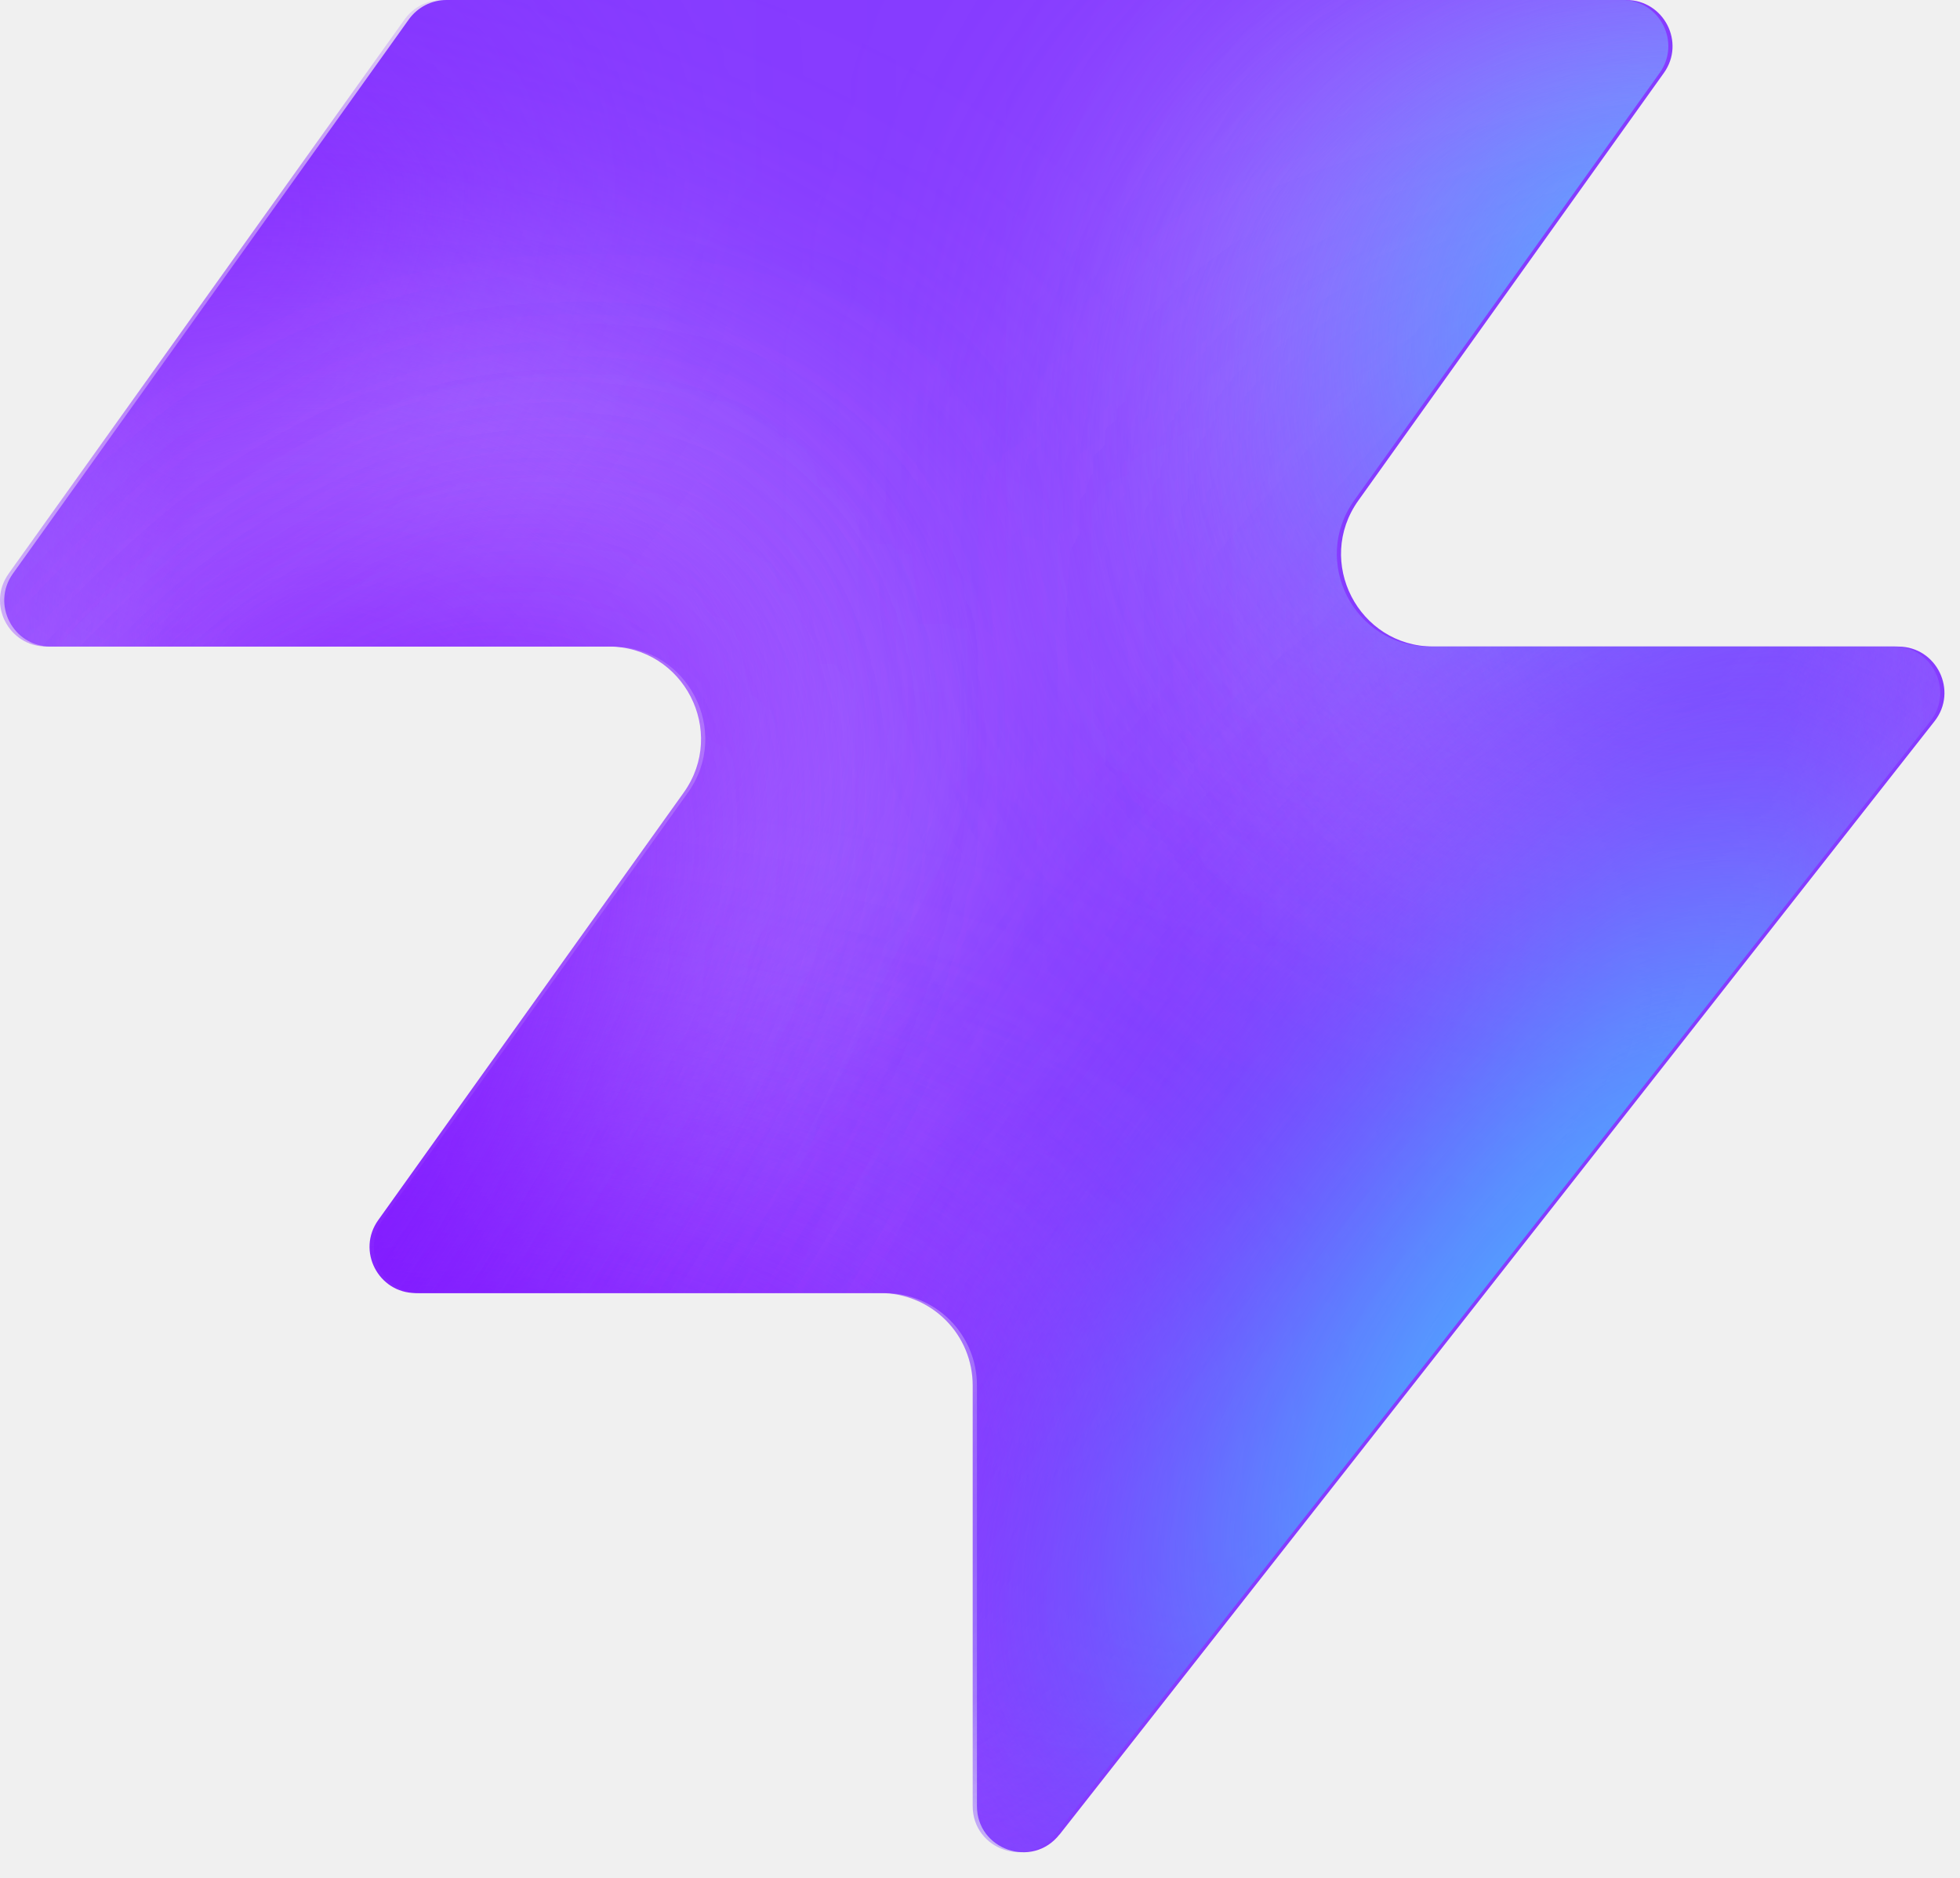
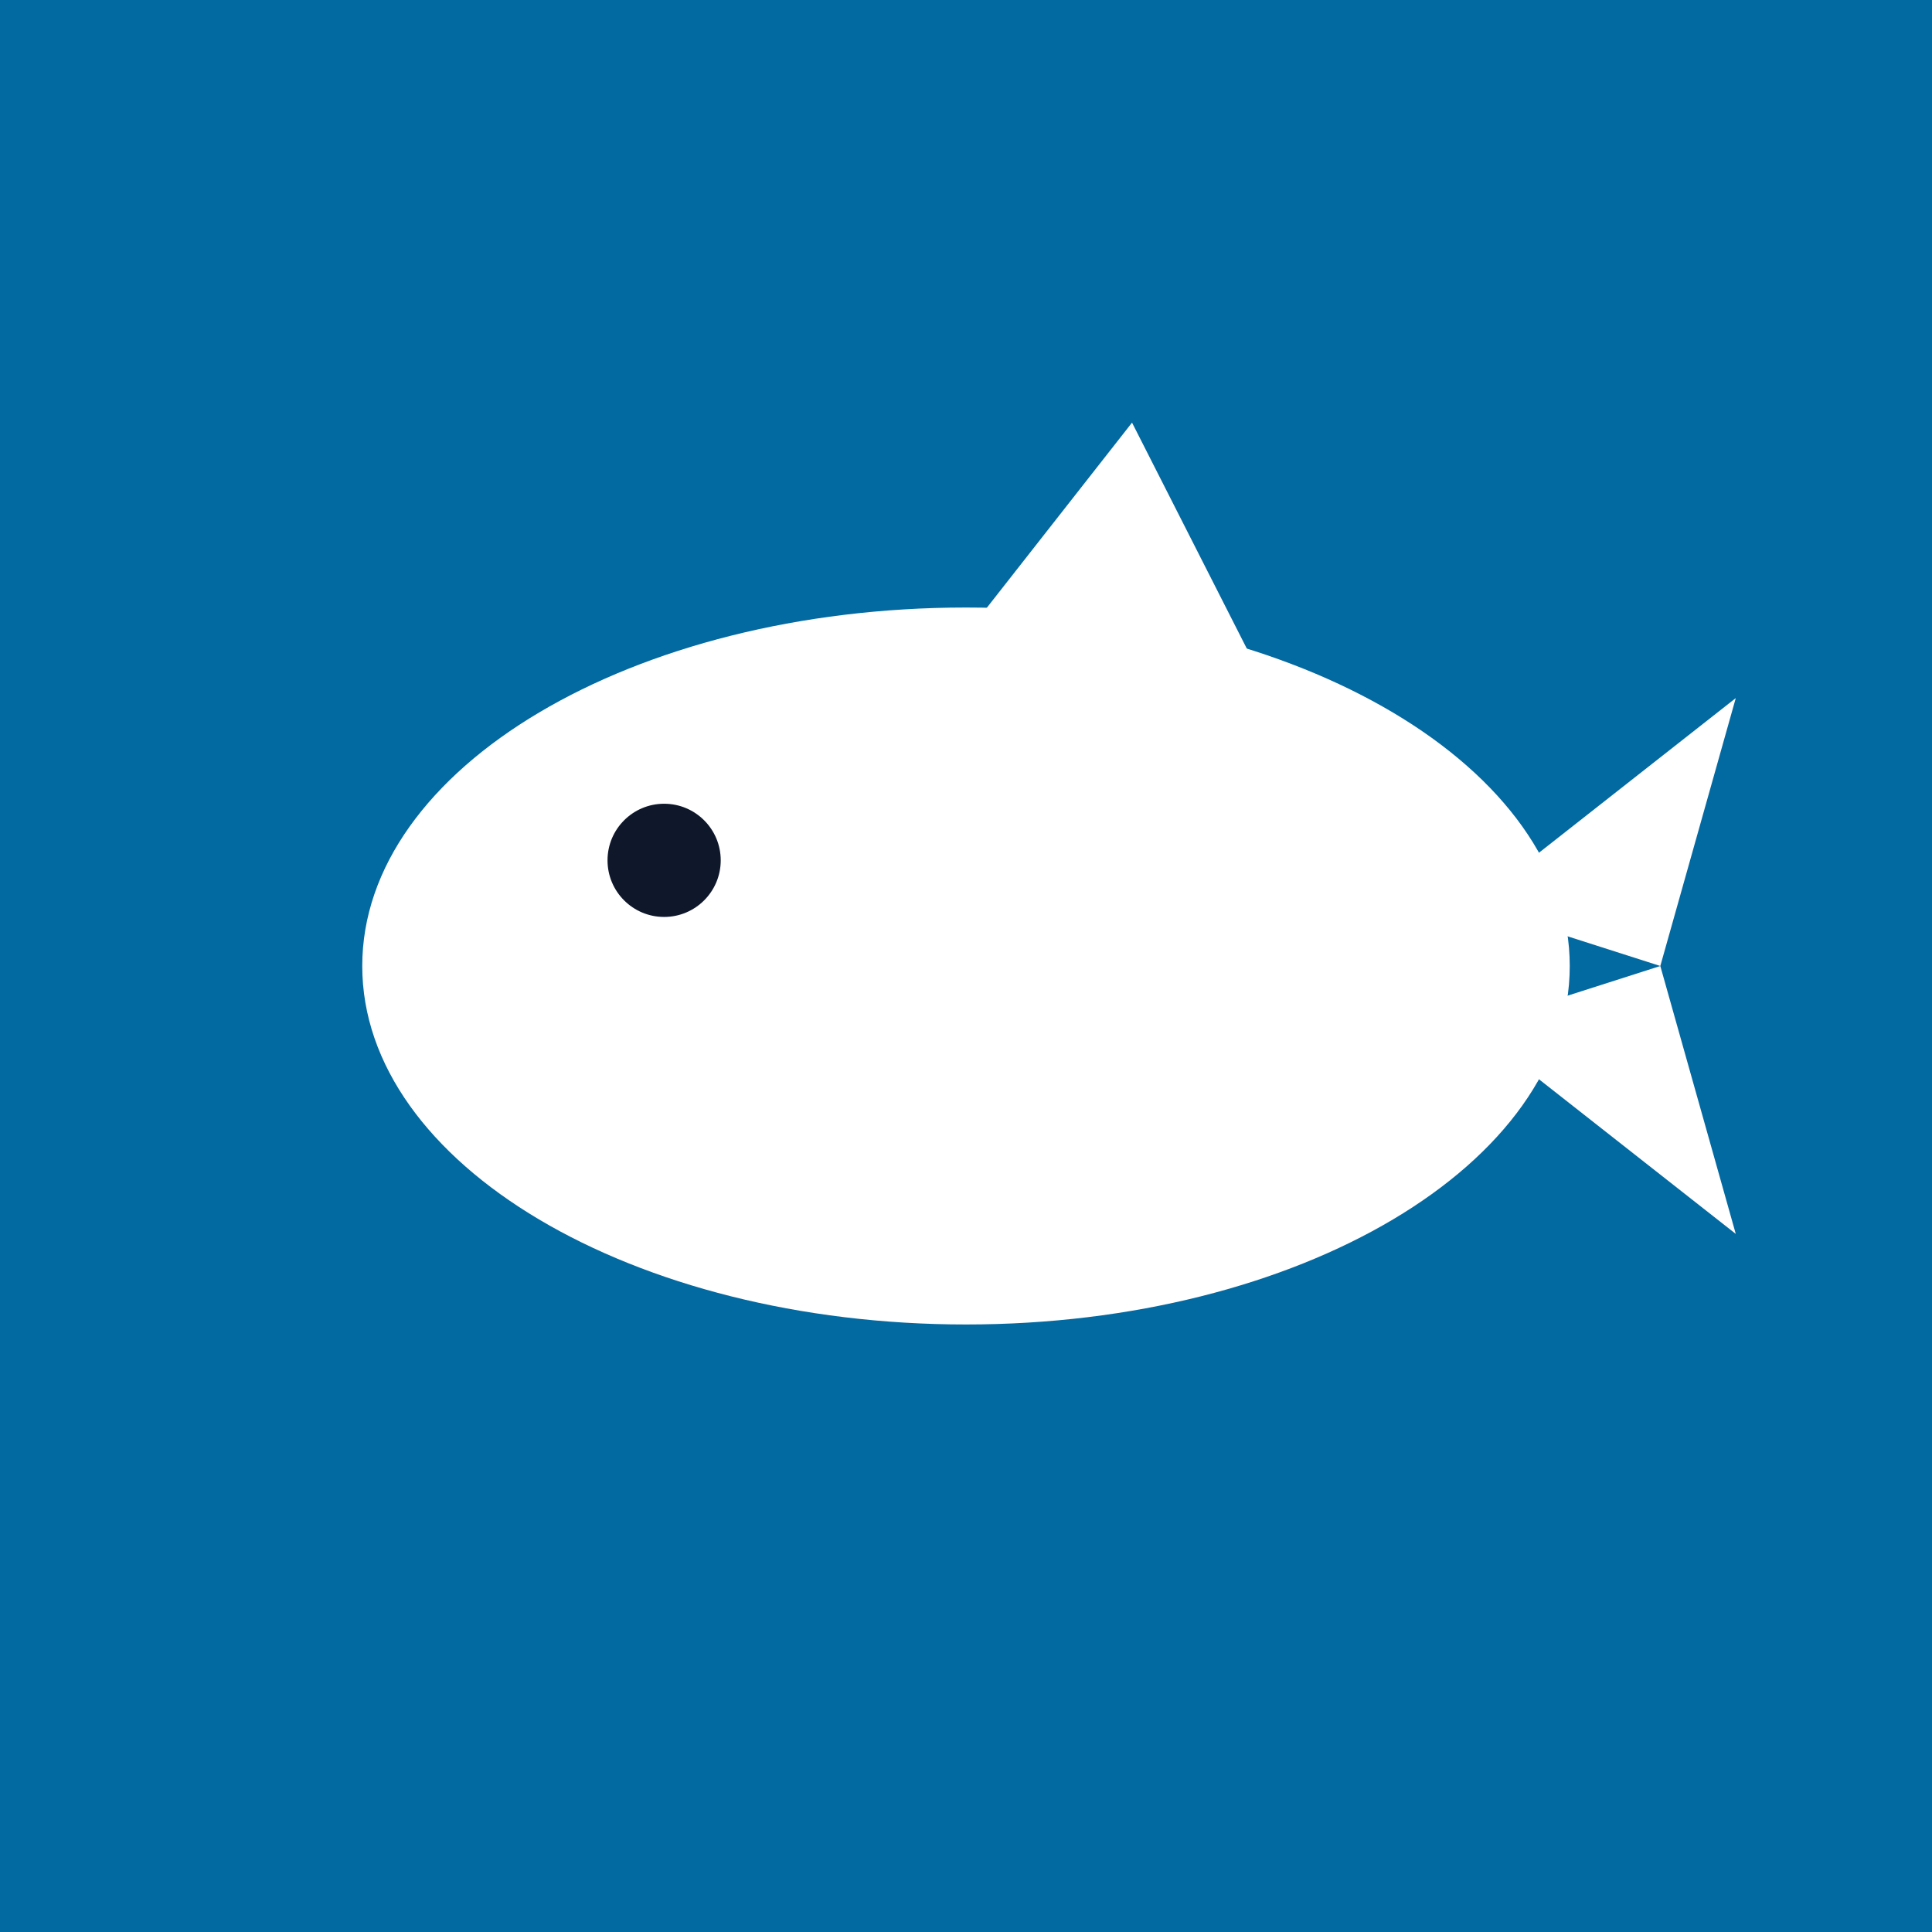
- <svg xmlns="http://www.w3.org/2000/svg" width="48" height="46" fill="none" viewBox="0 0 48 46">
-   <path fill="#863bff" d="M25.946 44.938c-.664.845-2.021.375-2.021-.698V33.937a2.26 2.26 0 0 0-2.262-2.262H10.287c-.92 0-1.456-1.04-.92-1.788l7.48-10.471c1.07-1.497 0-3.578-1.842-3.578H1.237c-.92 0-1.456-1.04-.92-1.788L10.013.474c.214-.297.556-.474.92-.474h28.894c.92 0 1.456 1.04.92 1.788l-7.48 10.471c-1.07 1.498 0 3.579 1.842 3.579h11.377c.943 0 1.473 1.088.89 1.83L25.947 44.94z" style="fill:#863bff;fill:color(display-p3 .525 .23 1);fill-opacity:1" />
-   <mask id="a" width="48" height="46" x="0" y="0" maskUnits="userSpaceOnUse" style="mask-type:alpha">
-     <path fill="#000" d="M25.842 44.938c-.664.844-2.021.375-2.021-.698V33.937a2.26 2.26 0 0 0-2.262-2.262H10.183c-.92 0-1.456-1.04-.92-1.788l7.48-10.471c1.07-1.498 0-3.579-1.842-3.579H1.133c-.92 0-1.456-1.04-.92-1.787L9.91.473c.214-.297.556-.474.92-.474h28.894c.92 0 1.456 1.04.92 1.788l-7.48 10.471c-1.07 1.498 0 3.578 1.842 3.578h11.377c.943 0 1.473 1.088.89 1.832L25.843 44.94z" style="fill:#000;fill-opacity:1" />
-   </mask>
-   <g mask="url(#a)">
-     <g filter="url(#b)">
-       <ellipse cx="5.508" cy="14.704" fill="#ede6ff" rx="5.508" ry="14.704" style="fill:#ede6ff;fill:color(display-p3 .927 .903 1);fill-opacity:1" transform="matrix(.00324 1 1 -.00324 -4.47 31.516)" />
-     </g>
-     <g filter="url(#c)">
-       <ellipse cx="10.399" cy="29.851" fill="#ede6ff" rx="10.399" ry="29.851" style="fill:#ede6ff;fill:color(display-p3 .927 .903 1);fill-opacity:1" transform="matrix(.00324 1 1 -.00324 -39.328 7.883)" />
-     </g>
-     <g filter="url(#d)">
-       <ellipse cx="5.508" cy="30.487" fill="#7e14ff" rx="5.508" ry="30.487" style="fill:#7e14ff;fill:color(display-p3 .492 .077 1);fill-opacity:1" transform="rotate(89.814 -25.913 -14.639)scale(1 -1)" />
-     </g>
-     <g filter="url(#e)">
-       <ellipse cx="5.508" cy="30.599" fill="#7e14ff" rx="5.508" ry="30.599" style="fill:#7e14ff;fill:color(display-p3 .492 .077 1);fill-opacity:1" transform="rotate(89.814 -32.644 -3.334)scale(1 -1)" />
-     </g>
-     <g filter="url(#f)">
-       <ellipse cx="5.508" cy="30.599" fill="#7e14ff" rx="5.508" ry="30.599" style="fill:#7e14ff;fill:color(display-p3 .492 .077 1);fill-opacity:1" transform="matrix(.00324 1 1 -.00324 -34.34 30.47)" />
-     </g>
-     <g filter="url(#g)">
-       <ellipse cx="14.072" cy="22.078" fill="#ede6ff" rx="14.072" ry="22.078" style="fill:#ede6ff;fill:color(display-p3 .927 .903 1);fill-opacity:1" transform="rotate(93.35 24.506 48.493)scale(-1 1)" />
-     </g>
-     <g filter="url(#h)">
-       <ellipse cx="3.47" cy="21.501" fill="#7e14ff" rx="3.47" ry="21.501" style="fill:#7e14ff;fill:color(display-p3 .492 .077 1);fill-opacity:1" transform="rotate(89.009 28.708 47.59)scale(-1 1)" />
-     </g>
-     <g filter="url(#i)">
-       <ellipse cx="3.47" cy="21.501" fill="#7e14ff" rx="3.47" ry="21.501" style="fill:#7e14ff;fill:color(display-p3 .492 .077 1);fill-opacity:1" transform="rotate(89.009 28.708 47.59)scale(-1 1)" />
-     </g>
-     <g filter="url(#j)">
-       <ellipse cx=".387" cy="8.972" fill="#7e14ff" rx="4.407" ry="29.108" style="fill:#7e14ff;fill:color(display-p3 .492 .077 1);fill-opacity:1" transform="rotate(39.51 .387 8.972)" />
-     </g>
-     <g filter="url(#k)">
-       <ellipse cx="47.523" cy="-6.092" fill="#7e14ff" rx="4.407" ry="29.108" style="fill:#7e14ff;fill:color(display-p3 .492 .077 1);fill-opacity:1" transform="rotate(37.892 47.523 -6.092)" />
-     </g>
-     <g filter="url(#l)">
-       <ellipse cx="41.412" cy="6.333" fill="#47bfff" rx="5.971" ry="9.665" style="fill:#47bfff;fill:color(display-p3 .28 .748 1);fill-opacity:1" transform="rotate(37.892 41.412 6.333)" />
-     </g>
-     <g filter="url(#m)">
-       <ellipse cx="-1.879" cy="38.332" fill="#7e14ff" rx="4.407" ry="29.108" style="fill:#7e14ff;fill:color(display-p3 .492 .077 1);fill-opacity:1" transform="rotate(37.892 -1.88 38.332)" />
-     </g>
-     <g filter="url(#n)">
-       <ellipse cx="-1.879" cy="38.332" fill="#7e14ff" rx="4.407" ry="29.108" style="fill:#7e14ff;fill:color(display-p3 .492 .077 1);fill-opacity:1" transform="rotate(37.892 -1.88 38.332)" />
-     </g>
-     <g filter="url(#o)">
-       <ellipse cx="35.651" cy="29.907" fill="#7e14ff" rx="4.407" ry="29.108" style="fill:#7e14ff;fill:color(display-p3 .492 .077 1);fill-opacity:1" transform="rotate(37.892 35.651 29.907)" />
-     </g>
-     <g filter="url(#p)">
-       <ellipse cx="38.418" cy="32.4" fill="#47bfff" rx="5.971" ry="15.297" style="fill:#47bfff;fill:color(display-p3 .28 .748 1);fill-opacity:1" transform="rotate(37.892 38.418 32.4)" />
-     </g>
-   </g>
-   <defs>
-     <filter id="b" width="60.045" height="41.654" x="-19.77" y="16.149" color-interpolation-filters="sRGB" filterUnits="userSpaceOnUse">
-       <feFlood flood-opacity="0" result="BackgroundImageFix" />
-       <feBlend in="SourceGraphic" in2="BackgroundImageFix" result="shape" />
-       <feGaussianBlur result="effect1_foregroundBlur_2002_17158" stdDeviation="7.659" />
-     </filter>
-     <filter id="c" width="90.34" height="51.437" x="-54.613" y="-7.533" color-interpolation-filters="sRGB" filterUnits="userSpaceOnUse">
-       <feFlood flood-opacity="0" result="BackgroundImageFix" />
-       <feBlend in="SourceGraphic" in2="BackgroundImageFix" result="shape" />
-       <feGaussianBlur result="effect1_foregroundBlur_2002_17158" stdDeviation="7.659" />
-     </filter>
-     <filter id="d" width="79.355" height="29.4" x="-49.64" y="2.03" color-interpolation-filters="sRGB" filterUnits="userSpaceOnUse">
-       <feFlood flood-opacity="0" result="BackgroundImageFix" />
-       <feBlend in="SourceGraphic" in2="BackgroundImageFix" result="shape" />
-       <feGaussianBlur result="effect1_foregroundBlur_2002_17158" stdDeviation="4.596" />
-     </filter>
-     <filter id="e" width="79.579" height="29.4" x="-45.045" y="20.029" color-interpolation-filters="sRGB" filterUnits="userSpaceOnUse">
-       <feFlood flood-opacity="0" result="BackgroundImageFix" />
-       <feBlend in="SourceGraphic" in2="BackgroundImageFix" result="shape" />
-       <feGaussianBlur result="effect1_foregroundBlur_2002_17158" stdDeviation="4.596" />
-     </filter>
-     <filter id="f" width="79.579" height="29.4" x="-43.513" y="21.178" color-interpolation-filters="sRGB" filterUnits="userSpaceOnUse">
-       <feFlood flood-opacity="0" result="BackgroundImageFix" />
-       <feBlend in="SourceGraphic" in2="BackgroundImageFix" result="shape" />
-       <feGaussianBlur result="effect1_foregroundBlur_2002_17158" stdDeviation="4.596" />
-     </filter>
-     <filter id="g" width="74.749" height="58.852" x="15.756" y="-17.901" color-interpolation-filters="sRGB" filterUnits="userSpaceOnUse">
-       <feFlood flood-opacity="0" result="BackgroundImageFix" />
-       <feBlend in="SourceGraphic" in2="BackgroundImageFix" result="shape" />
-       <feGaussianBlur result="effect1_foregroundBlur_2002_17158" stdDeviation="7.659" />
-     </filter>
-     <filter id="h" width="61.377" height="25.362" x="23.548" y="2.284" color-interpolation-filters="sRGB" filterUnits="userSpaceOnUse">
-       <feFlood flood-opacity="0" result="BackgroundImageFix" />
-       <feBlend in="SourceGraphic" in2="BackgroundImageFix" result="shape" />
-       <feGaussianBlur result="effect1_foregroundBlur_2002_17158" stdDeviation="4.596" />
-     </filter>
-     <filter id="i" width="61.377" height="25.362" x="23.548" y="2.284" color-interpolation-filters="sRGB" filterUnits="userSpaceOnUse">
-       <feFlood flood-opacity="0" result="BackgroundImageFix" />
-       <feBlend in="SourceGraphic" in2="BackgroundImageFix" result="shape" />
-       <feGaussianBlur result="effect1_foregroundBlur_2002_17158" stdDeviation="4.596" />
-     </filter>
-     <filter id="j" width="56.045" height="63.649" x="-27.636" y="-22.853" color-interpolation-filters="sRGB" filterUnits="userSpaceOnUse">
-       <feFlood flood-opacity="0" result="BackgroundImageFix" />
-       <feBlend in="SourceGraphic" in2="BackgroundImageFix" result="shape" />
-       <feGaussianBlur result="effect1_foregroundBlur_2002_17158" stdDeviation="4.596" />
-     </filter>
-     <filter id="k" width="54.814" height="64.646" x="20.116" y="-38.415" color-interpolation-filters="sRGB" filterUnits="userSpaceOnUse">
-       <feFlood flood-opacity="0" result="BackgroundImageFix" />
-       <feBlend in="SourceGraphic" in2="BackgroundImageFix" result="shape" />
-       <feGaussianBlur result="effect1_foregroundBlur_2002_17158" stdDeviation="4.596" />
-     </filter>
-     <filter id="l" width="33.541" height="35.313" x="24.641" y="-11.323" color-interpolation-filters="sRGB" filterUnits="userSpaceOnUse">
-       <feFlood flood-opacity="0" result="BackgroundImageFix" />
-       <feBlend in="SourceGraphic" in2="BackgroundImageFix" result="shape" />
-       <feGaussianBlur result="effect1_foregroundBlur_2002_17158" stdDeviation="4.596" />
-     </filter>
-     <filter id="m" width="54.814" height="64.646" x="-29.286" y="6.009" color-interpolation-filters="sRGB" filterUnits="userSpaceOnUse">
-       <feFlood flood-opacity="0" result="BackgroundImageFix" />
-       <feBlend in="SourceGraphic" in2="BackgroundImageFix" result="shape" />
-       <feGaussianBlur result="effect1_foregroundBlur_2002_17158" stdDeviation="4.596" />
-     </filter>
-     <filter id="n" width="54.814" height="64.646" x="-29.286" y="6.009" color-interpolation-filters="sRGB" filterUnits="userSpaceOnUse">
-       <feFlood flood-opacity="0" result="BackgroundImageFix" />
-       <feBlend in="SourceGraphic" in2="BackgroundImageFix" result="shape" />
-       <feGaussianBlur result="effect1_foregroundBlur_2002_17158" stdDeviation="4.596" />
-     </filter>
-     <filter id="o" width="54.814" height="64.646" x="8.244" y="-2.416" color-interpolation-filters="sRGB" filterUnits="userSpaceOnUse">
-       <feFlood flood-opacity="0" result="BackgroundImageFix" />
-       <feBlend in="SourceGraphic" in2="BackgroundImageFix" result="shape" />
-       <feGaussianBlur result="effect1_foregroundBlur_2002_17158" stdDeviation="4.596" />
-     </filter>
-     <filter id="p" width="39.409" height="43.623" x="18.713" y="10.588" color-interpolation-filters="sRGB" filterUnits="userSpaceOnUse">
-       <feFlood flood-opacity="0" result="BackgroundImageFix" />
-       <feBlend in="SourceGraphic" in2="BackgroundImageFix" result="shape" />
-       <feGaussianBlur result="effect1_foregroundBlur_2002_17158" stdDeviation="4.596" />
-     </filter>
-   </defs>
+ <svg xmlns="http://www.w3.org/2000/svg" viewBox="0 0 512 512">
+   <rect width="512" height="512" fill="#0369a1" />
+   <ellipse cx="256" cy="256" rx="160" ry="95" fill="#ffffff" />
+   <polygon points="390,240 460,185 440,256" fill="#ffffff" />
+   <polygon points="390,272 460,327 440,256" fill="#ffffff" />
+   <polygon points="260,163 300,112 332,175" fill="#ffffff" />
+   <circle cx="176" cy="228" r="15" fill="#0f172a" />
</svg>
